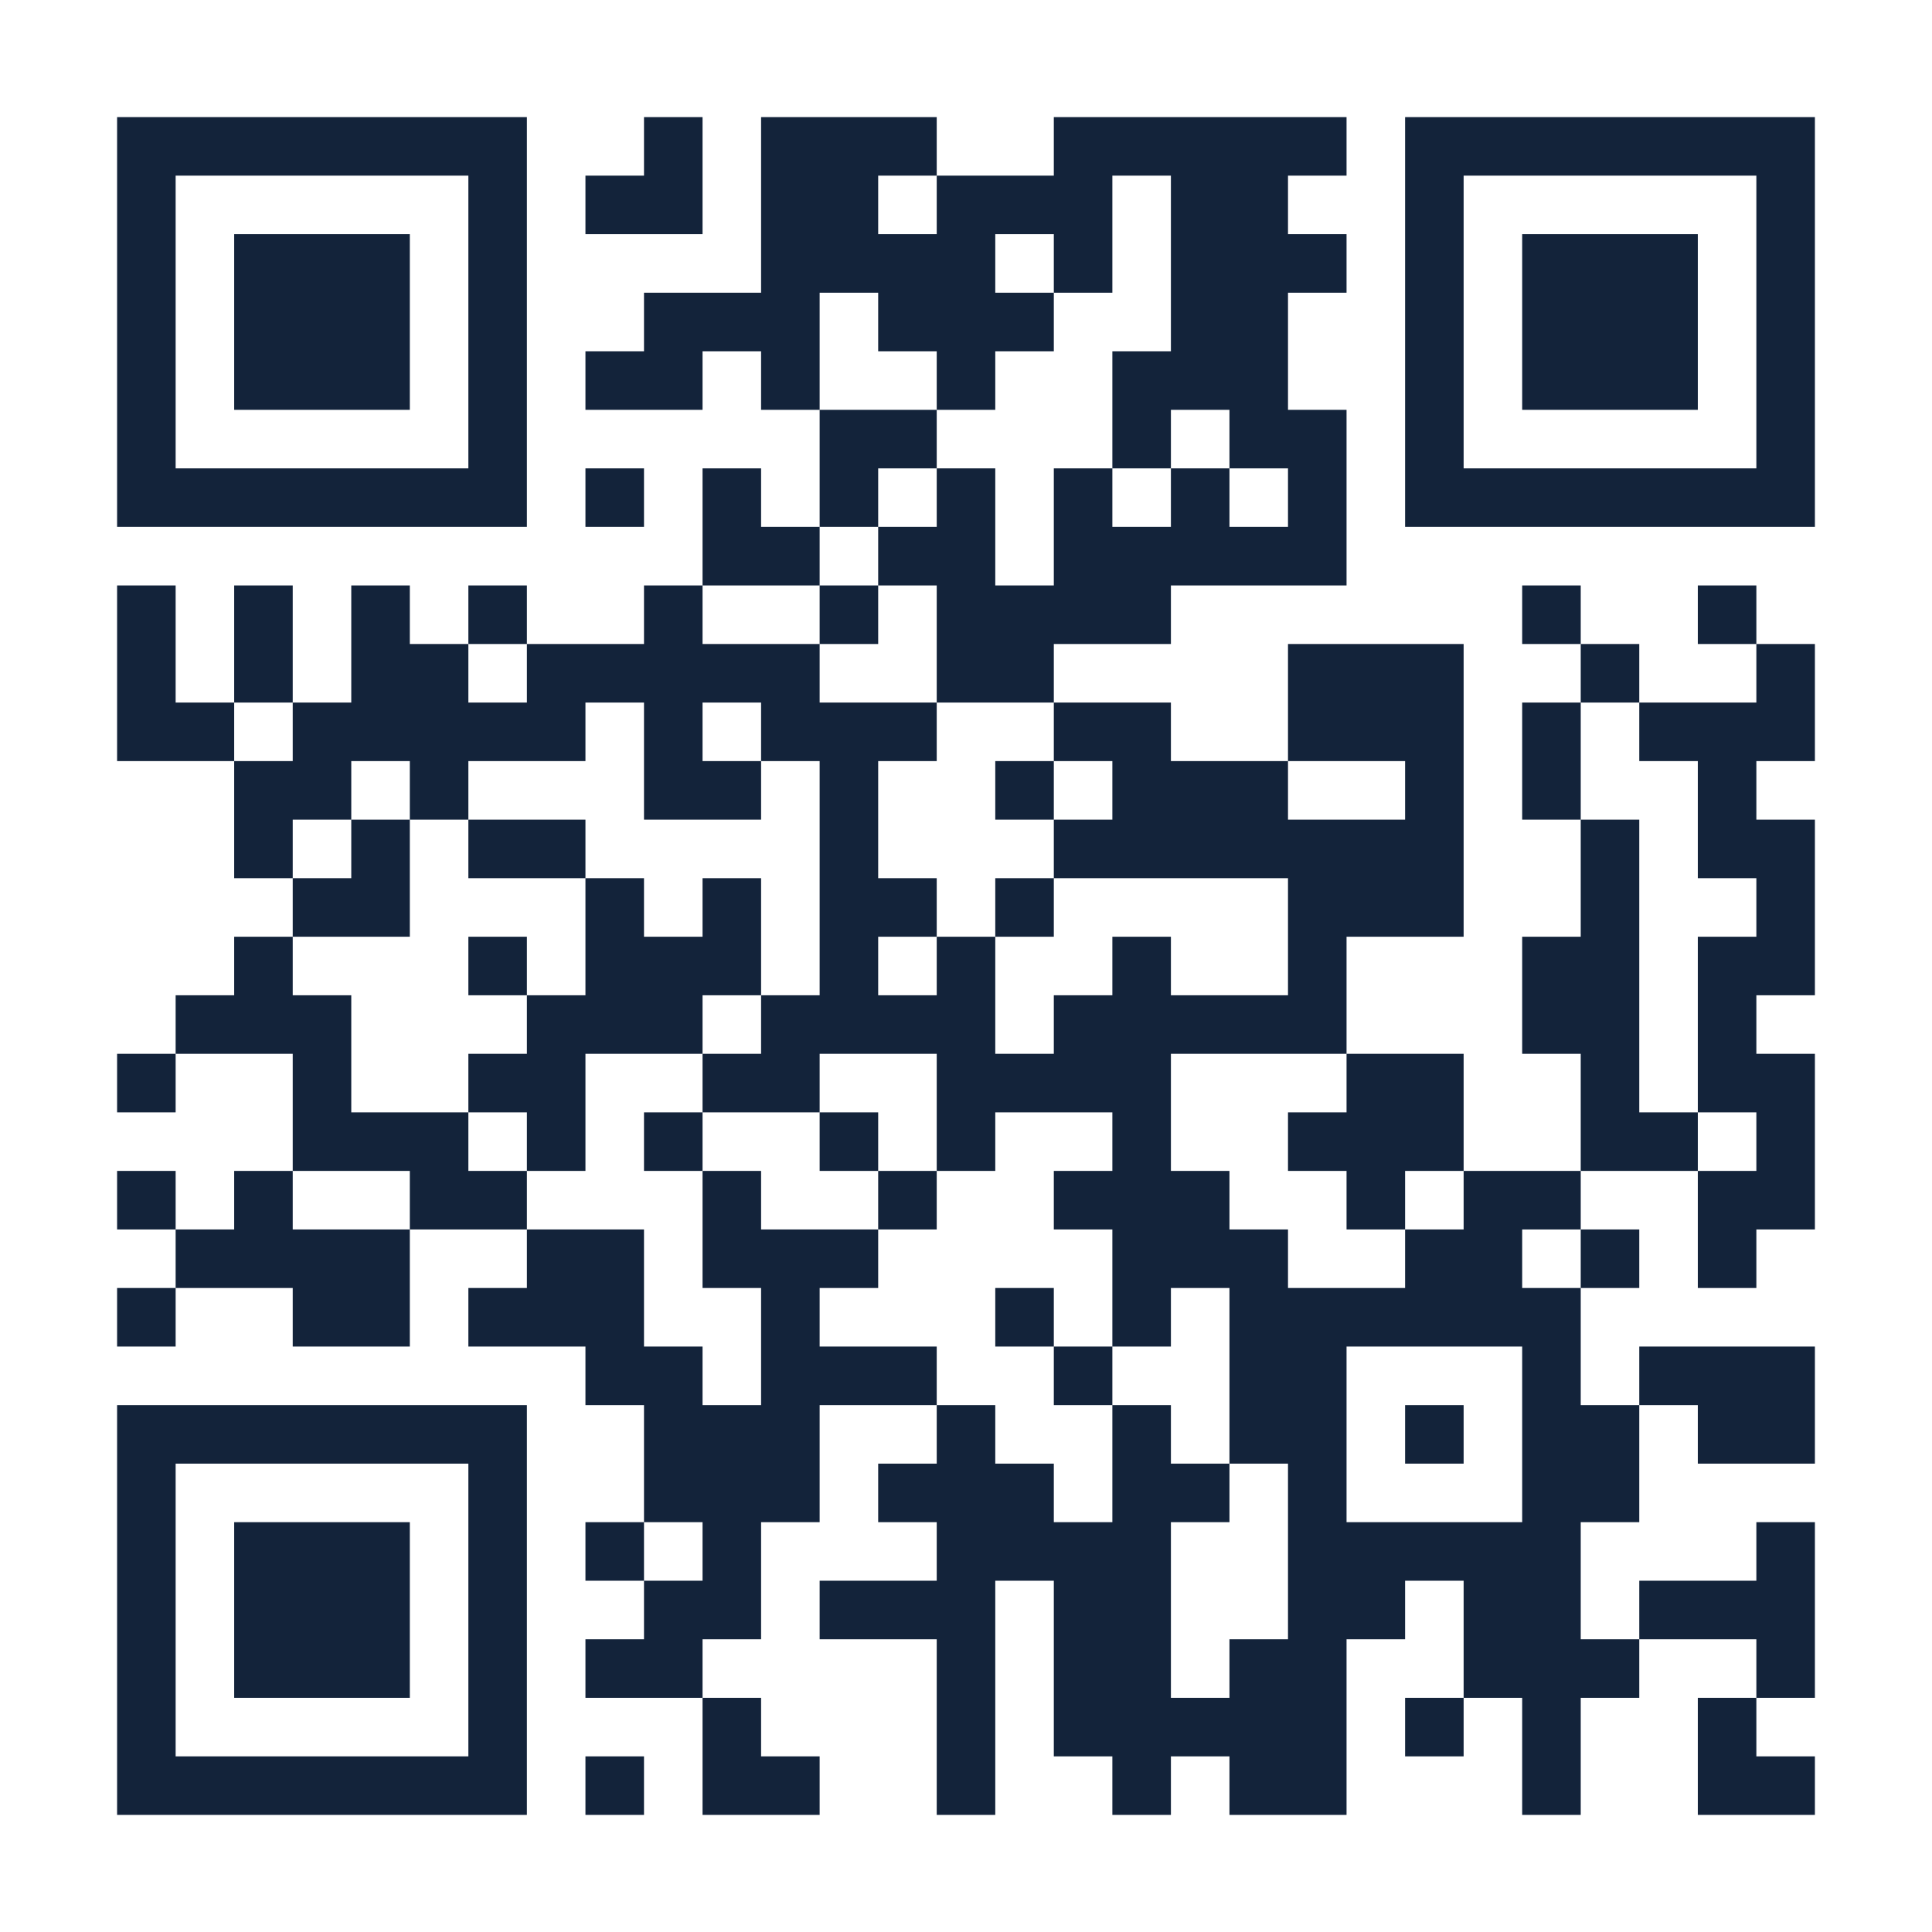
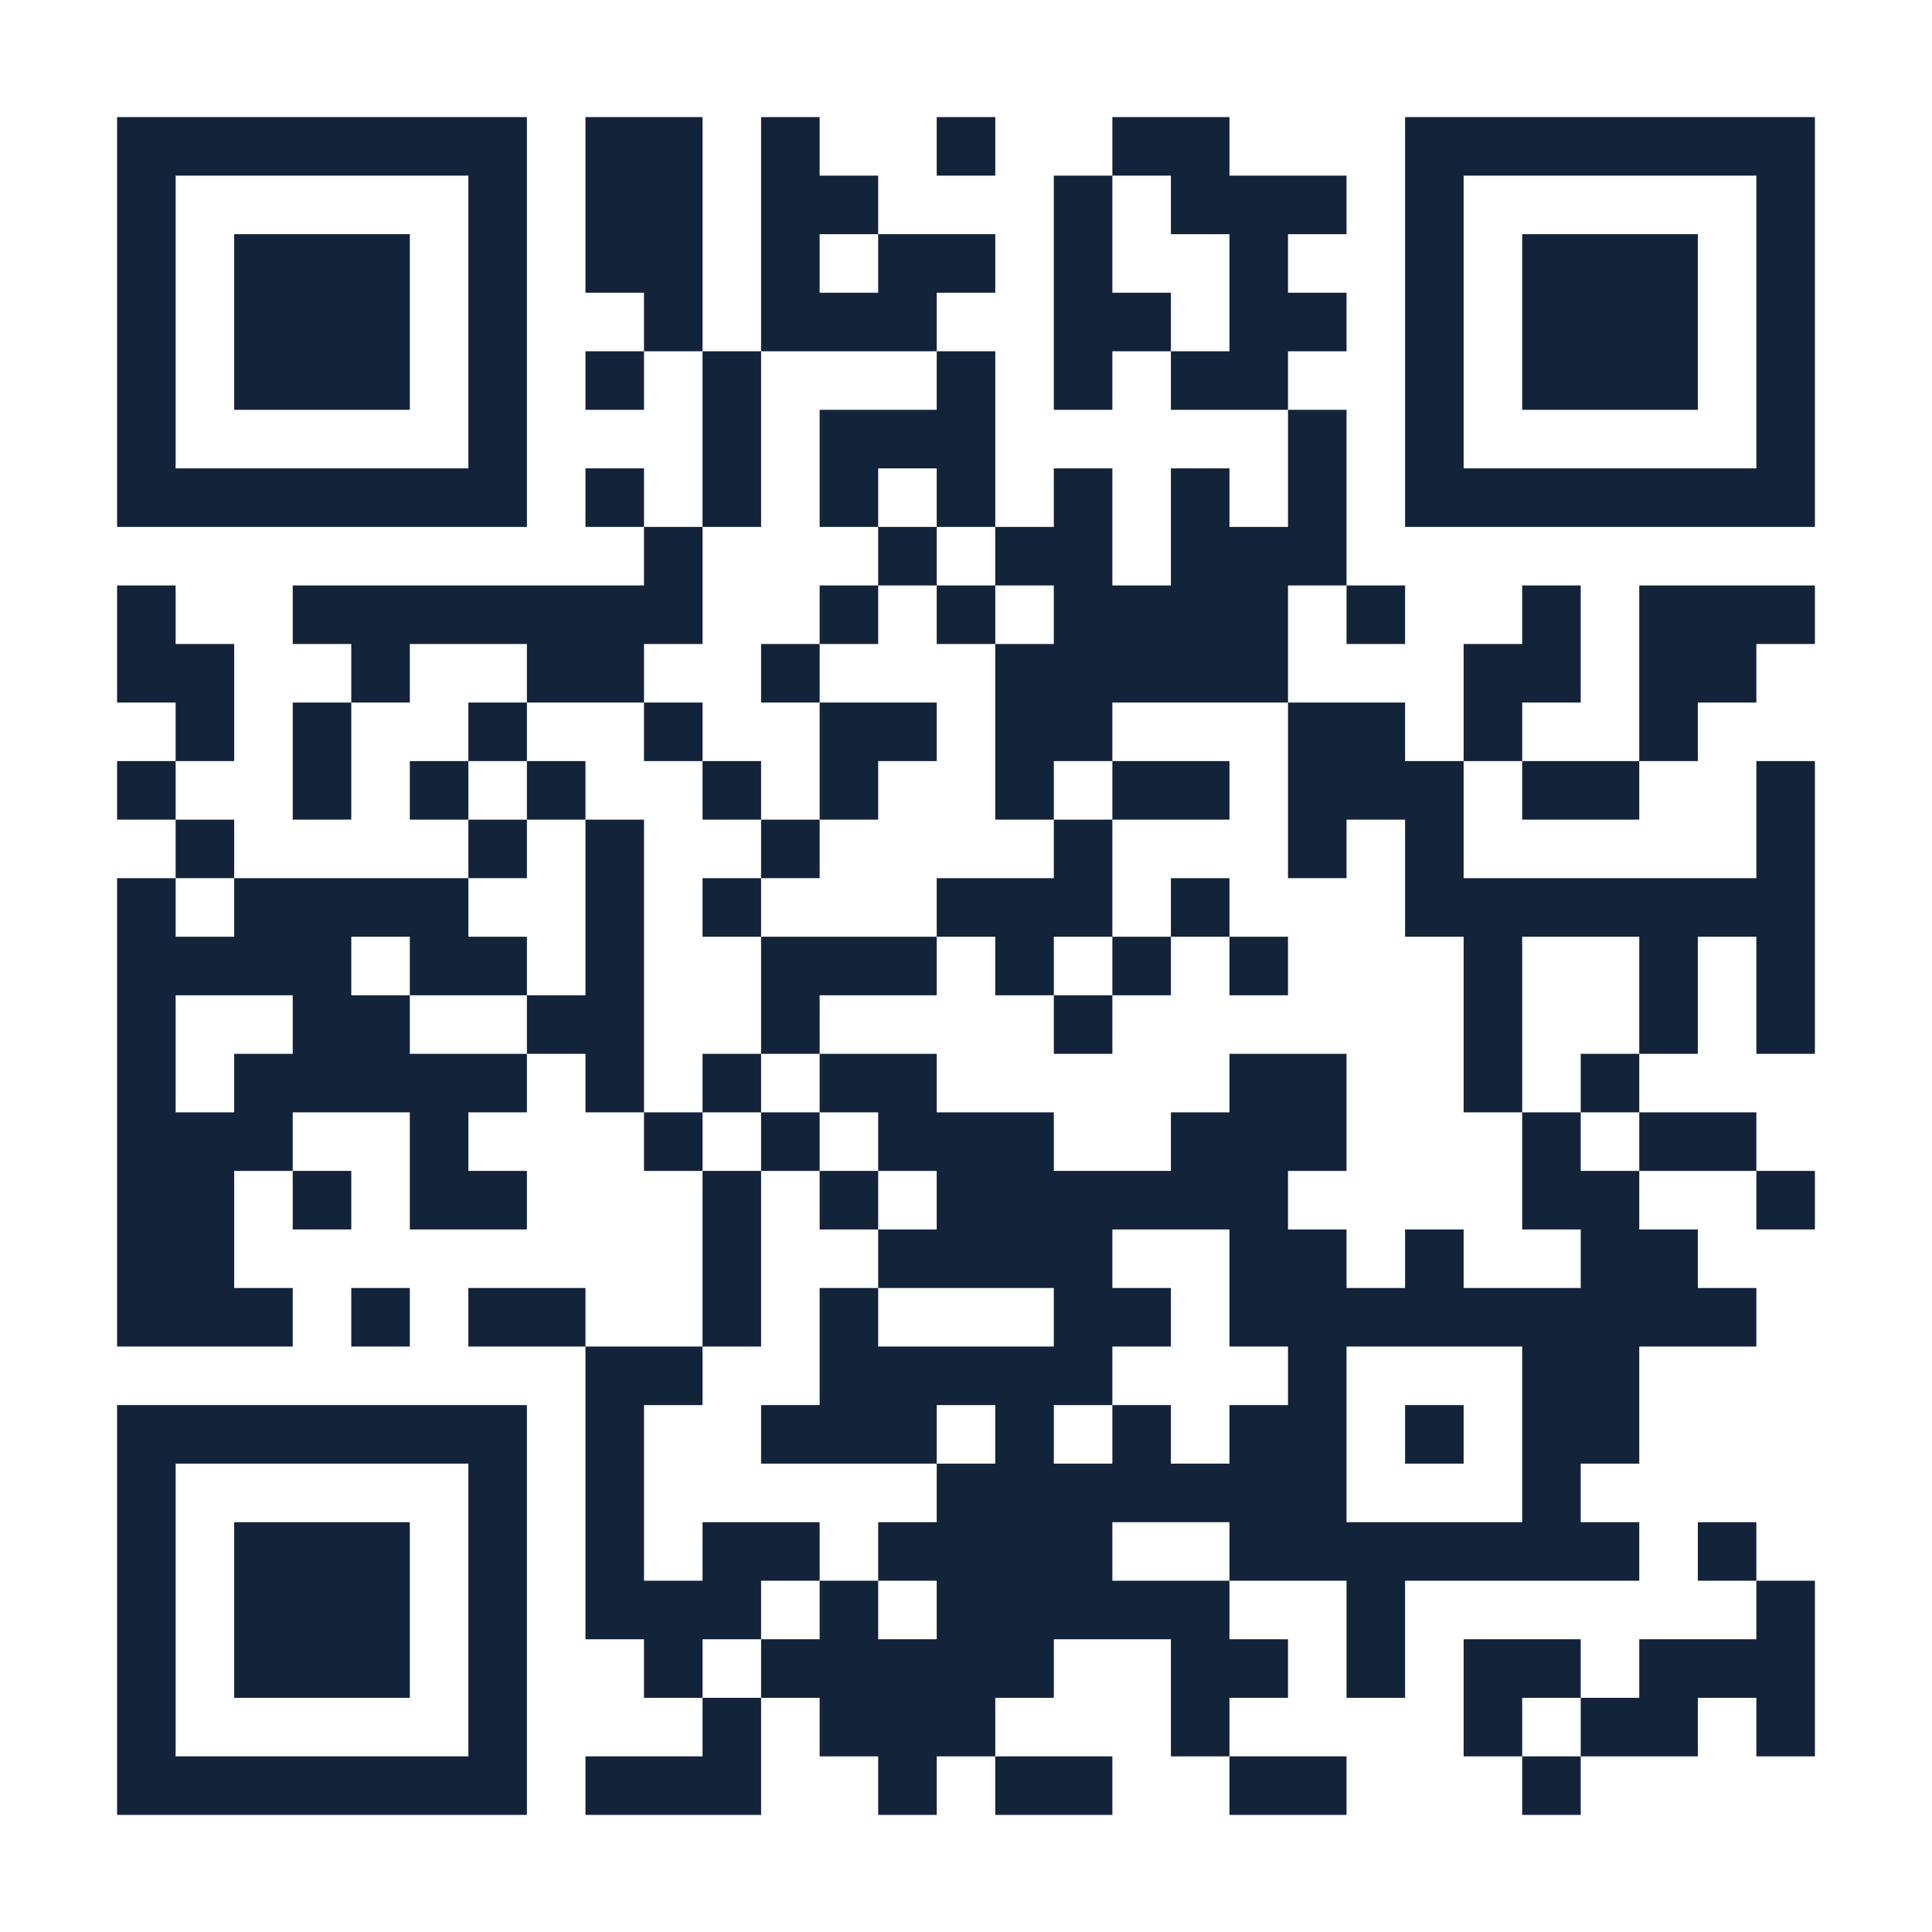
<svg xmlns="http://www.w3.org/2000/svg" width="198" height="198" class="segno">
-   <path transform="scale(6)" class="qrline" stroke="#13233a" d="M2 2.5h7m2 0h1m1 0h3m2 0h5m1 0h7m-29 1h1m5 0h1m1 0h2m1 0h2m1 0h3m1 0h2m2 0h1m5 0h1m-29 1h1m1 0h3m1 0h1m4 0h4m1 0h1m1 0h3m1 0h1m1 0h3m1 0h1m-29 1h1m1 0h3m1 0h1m2 0h3m1 0h3m2 0h2m2 0h1m1 0h3m1 0h1m-29 1h1m1 0h3m1 0h1m1 0h2m1 0h1m2 0h1m2 0h3m2 0h1m1 0h3m1 0h1m-29 1h1m5 0h1m5 0h2m3 0h1m1 0h2m1 0h1m5 0h1m-29 1h7m1 0h1m1 0h1m1 0h1m1 0h1m1 0h1m1 0h1m1 0h1m1 0h7m-19 1h2m1 0h2m1 0h5m-21 1h1m1 0h1m1 0h1m1 0h1m2 0h1m2 0h1m1 0h4m6 0h1m2 0h1m-28 1h1m1 0h1m1 0h2m1 0h5m2 0h2m4 0h3m2 0h1m2 0h1m-29 1h2m1 0h5m1 0h1m1 0h3m2 0h2m2 0h3m1 0h1m1 0h3m-27 1h2m1 0h1m3 0h2m1 0h1m2 0h1m1 0h3m2 0h1m1 0h1m2 0h1m-26 1h1m1 0h1m1 0h2m4 0h1m3 0h7m2 0h1m1 0h2m-26 1h2m3 0h1m1 0h1m1 0h2m1 0h1m4 0h3m2 0h1m2 0h1m-27 1h1m3 0h1m1 0h3m1 0h1m1 0h1m2 0h1m2 0h1m3 0h2m1 0h2m-28 1h3m3 0h3m1 0h4m1 0h5m3 0h2m1 0h1m-28 1h1m2 0h1m2 0h2m2 0h2m2 0h4m3 0h2m2 0h1m1 0h2m-26 1h3m1 0h1m1 0h1m2 0h1m1 0h1m2 0h1m2 0h3m2 0h2m1 0h1m-29 1h1m1 0h1m2 0h2m3 0h1m2 0h1m2 0h3m2 0h1m1 0h2m2 0h2m-28 1h4m2 0h2m1 0h3m4 0h3m2 0h2m1 0h1m1 0h1m-28 1h1m2 0h2m1 0h3m2 0h1m3 0h1m1 0h1m1 0h6m-17 1h2m1 0h3m2 0h1m2 0h2m3 0h1m1 0h3m-29 1h7m2 0h3m2 0h1m2 0h1m1 0h2m1 0h1m1 0h2m1 0h2m-29 1h1m5 0h1m2 0h3m1 0h3m1 0h2m1 0h1m3 0h2m-26 1h1m1 0h3m1 0h1m1 0h1m1 0h1m3 0h4m2 0h5m3 0h1m-29 1h1m1 0h3m1 0h1m2 0h2m1 0h3m1 0h2m2 0h2m1 0h2m1 0h3m-29 1h1m1 0h3m1 0h1m1 0h2m4 0h1m1 0h2m1 0h2m2 0h3m2 0h1m-29 1h1m5 0h1m3 0h1m3 0h1m1 0h5m1 0h1m1 0h1m2 0h1m-28 1h7m1 0h1m1 0h2m2 0h1m2 0h1m1 0h2m3 0h1m2 0h2" />
+   <path transform="scale(6)" class="qrline" stroke="#13233a" d="M2 2.5h7m1 0h2m1 0h1m2 0h1m2 0h2m3 0h7m-29 1h1m5 0h1m1 0h2m1 0h2m3 0h1m1 0h3m1 0h1m5 0h1m-29 1h1m1 0h3m1 0h1m1 0h2m1 0h1m1 0h2m1 0h1m2 0h1m2 0h1m1 0h3m1 0h1m-29 1h1m1 0h3m1 0h1m2 0h1m1 0h3m2 0h2m1 0h2m1 0h1m1 0h3m1 0h1m-29 1h1m1 0h3m1 0h1m1 0h1m1 0h1m3 0h1m1 0h1m1 0h2m2 0h1m1 0h3m1 0h1m-29 1h1m5 0h1m3 0h1m1 0h3m5 0h1m1 0h1m5 0h1m-29 1h7m1 0h1m1 0h1m1 0h1m1 0h1m1 0h1m1 0h1m1 0h1m1 0h7m-20 1h1m3 0h1m1 0h2m1 0h3m-21 1h1m2 0h7m2 0h1m1 0h1m1 0h4m1 0h1m2 0h1m1 0h3m-29 1h2m2 0h1m2 0h2m2 0h1m3 0h5m3 0h2m1 0h2m-27 1h1m1 0h1m2 0h1m2 0h1m2 0h2m1 0h2m3 0h2m1 0h1m2 0h1m-27 1h1m2 0h1m1 0h1m1 0h1m2 0h1m1 0h1m2 0h1m1 0h2m1 0h3m1 0h2m2 0h1m-28 1h1m4 0h1m1 0h1m2 0h1m4 0h1m3 0h1m1 0h1m5 0h1m-29 1h1m1 0h4m2 0h1m1 0h1m3 0h3m1 0h1m3 0h7m-29 1h4m1 0h2m1 0h1m2 0h3m1 0h1m1 0h1m1 0h1m3 0h1m2 0h1m1 0h1m-29 1h1m2 0h2m2 0h2m2 0h1m4 0h1m6 0h1m2 0h1m1 0h1m-29 1h1m1 0h5m1 0h1m1 0h1m1 0h2m5 0h2m2 0h1m1 0h1m-26 1h3m2 0h1m3 0h1m1 0h1m1 0h3m2 0h3m3 0h1m1 0h2m-28 1h2m1 0h1m1 0h2m3 0h1m1 0h1m1 0h6m4 0h2m2 0h1m-29 1h2m8 0h1m2 0h4m2 0h2m1 0h1m2 0h2m-27 1h3m1 0h1m1 0h2m2 0h1m1 0h1m3 0h2m1 0h9m-20 1h2m2 0h5m3 0h1m3 0h2m-26 1h7m1 0h1m2 0h3m1 0h1m1 0h1m1 0h2m1 0h1m1 0h2m-26 1h1m5 0h1m1 0h1m5 0h7m3 0h1m-25 1h1m1 0h3m1 0h1m1 0h1m1 0h2m1 0h4m2 0h7m1 0h1m-28 1h1m1 0h3m1 0h1m1 0h3m1 0h1m1 0h5m2 0h1m6 0h1m-29 1h1m1 0h3m1 0h1m2 0h1m1 0h5m2 0h2m1 0h1m1 0h2m1 0h3m-29 1h1m5 0h1m3 0h1m1 0h3m3 0h1m4 0h1m1 0h2m1 0h1m-29 1h7m1 0h3m2 0h1m1 0h2m2 0h2m3 0h1" />
</svg>
